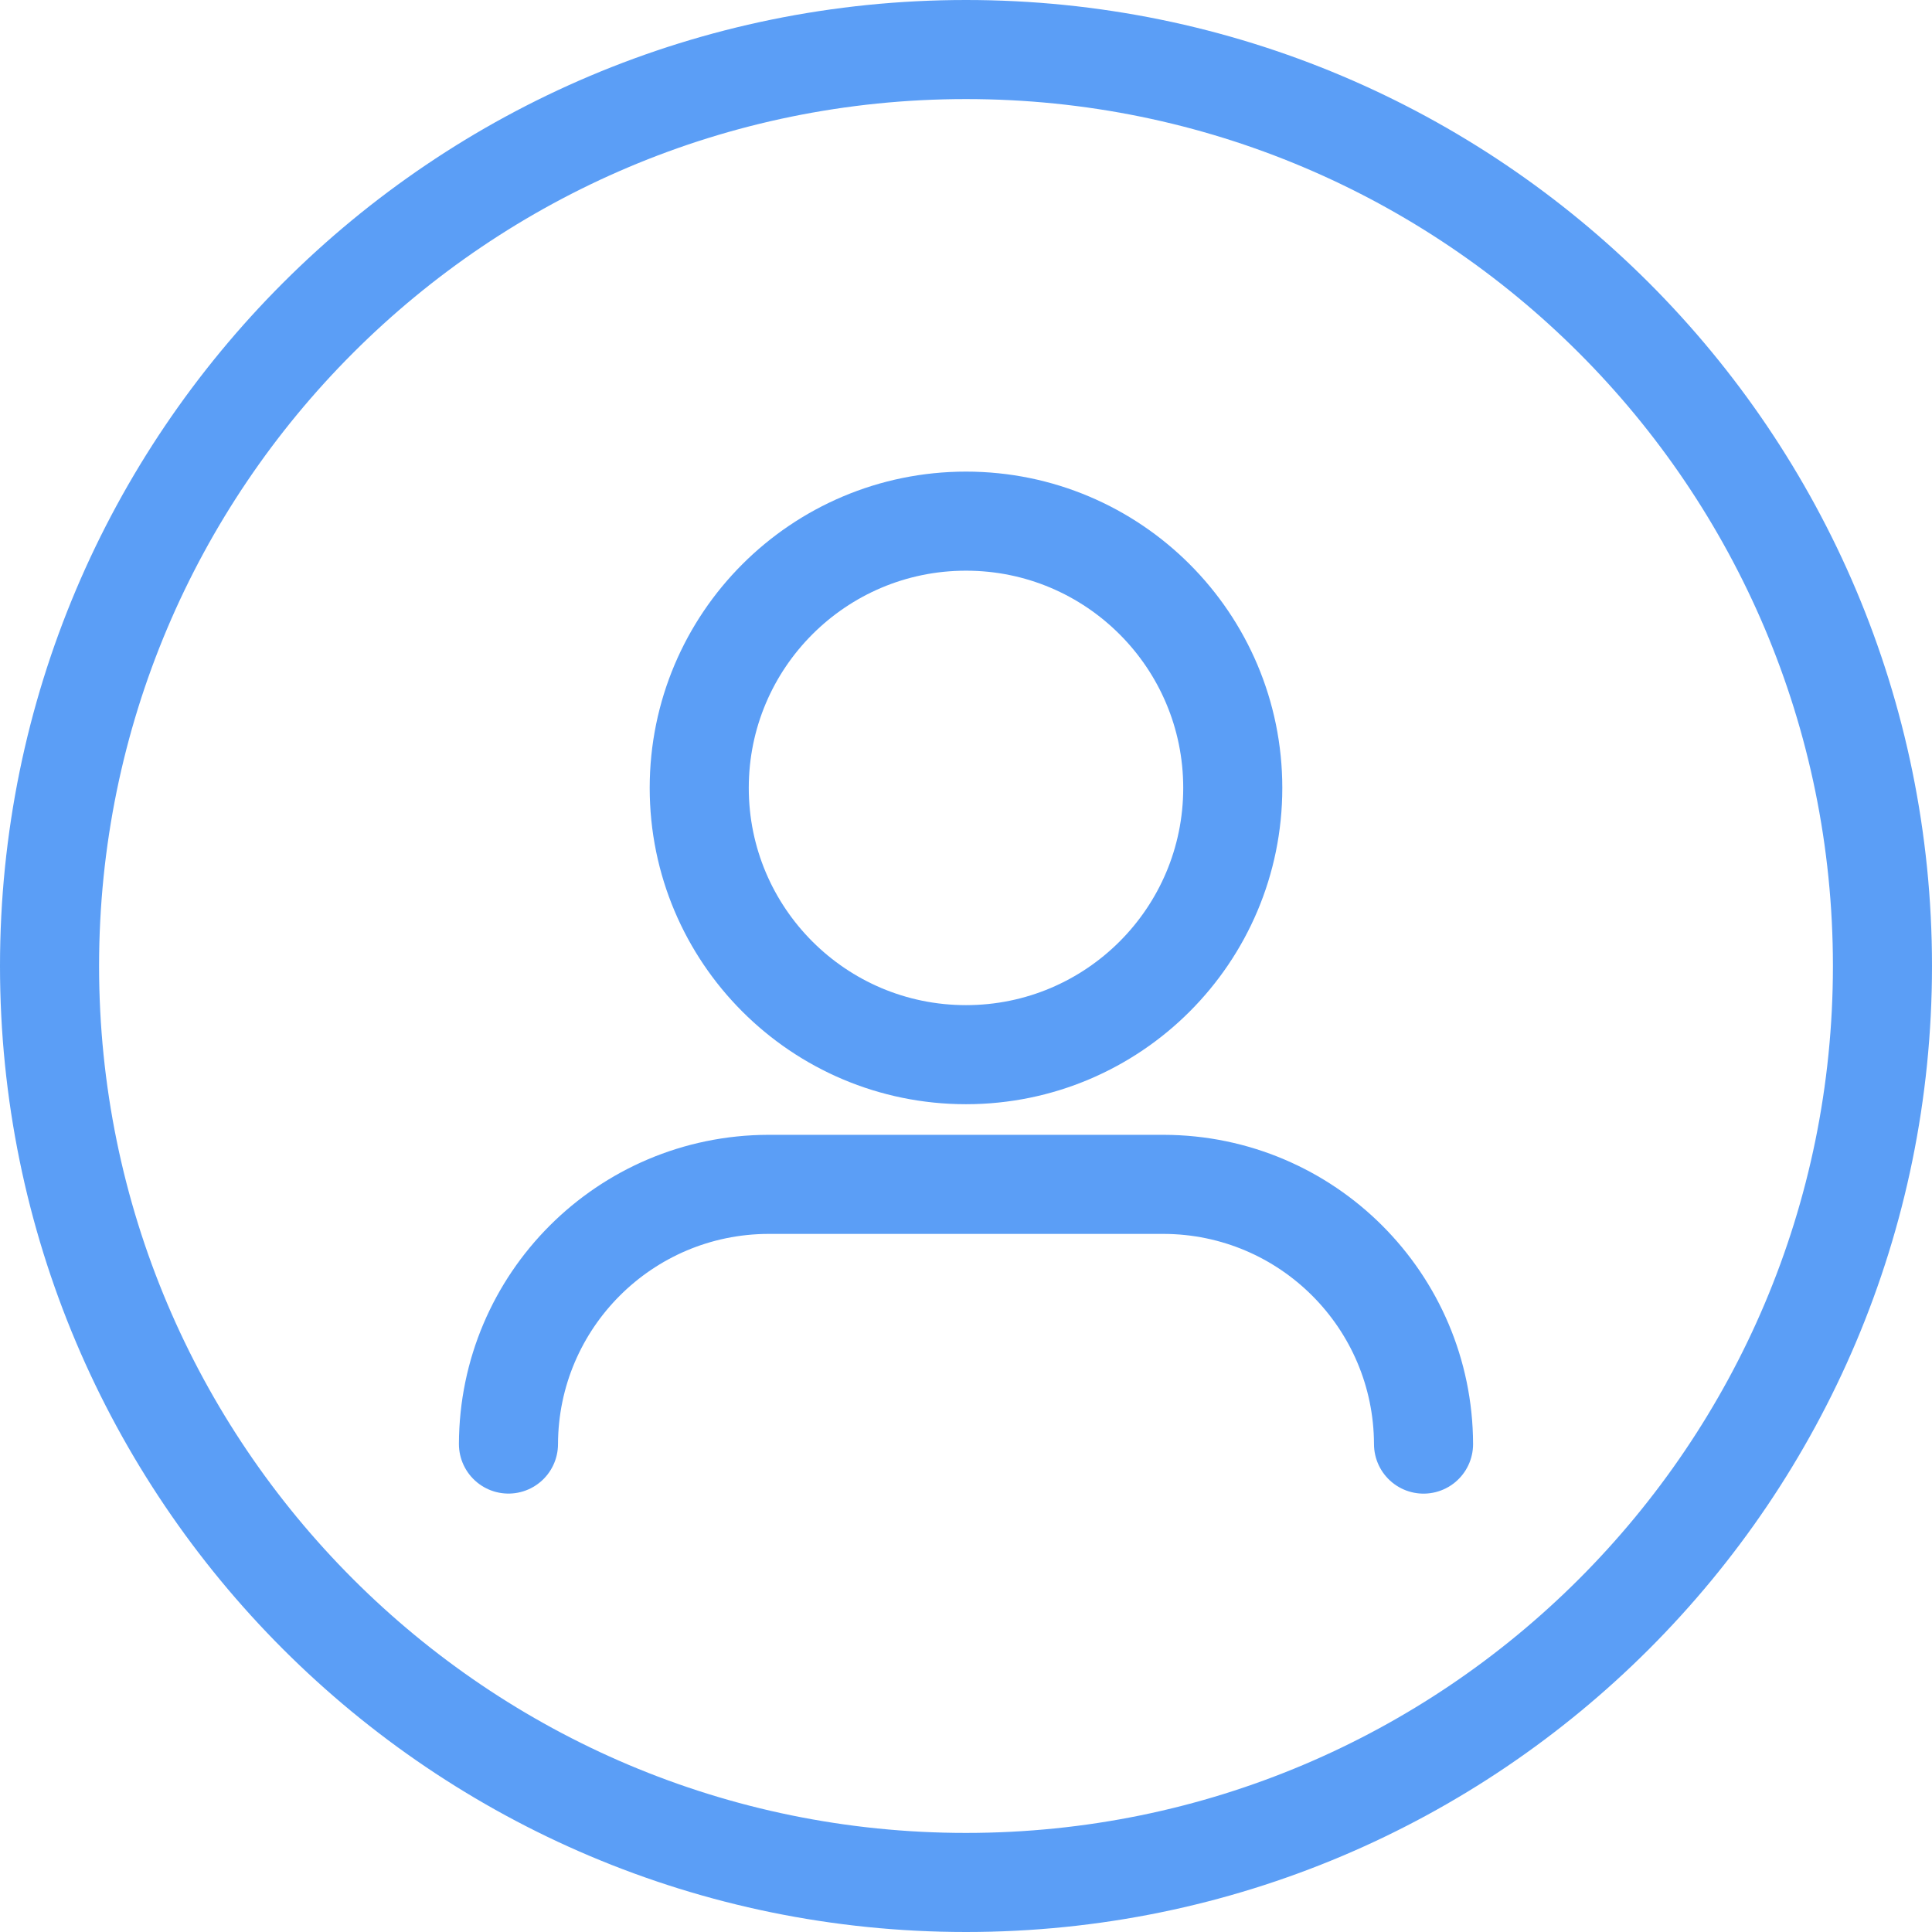
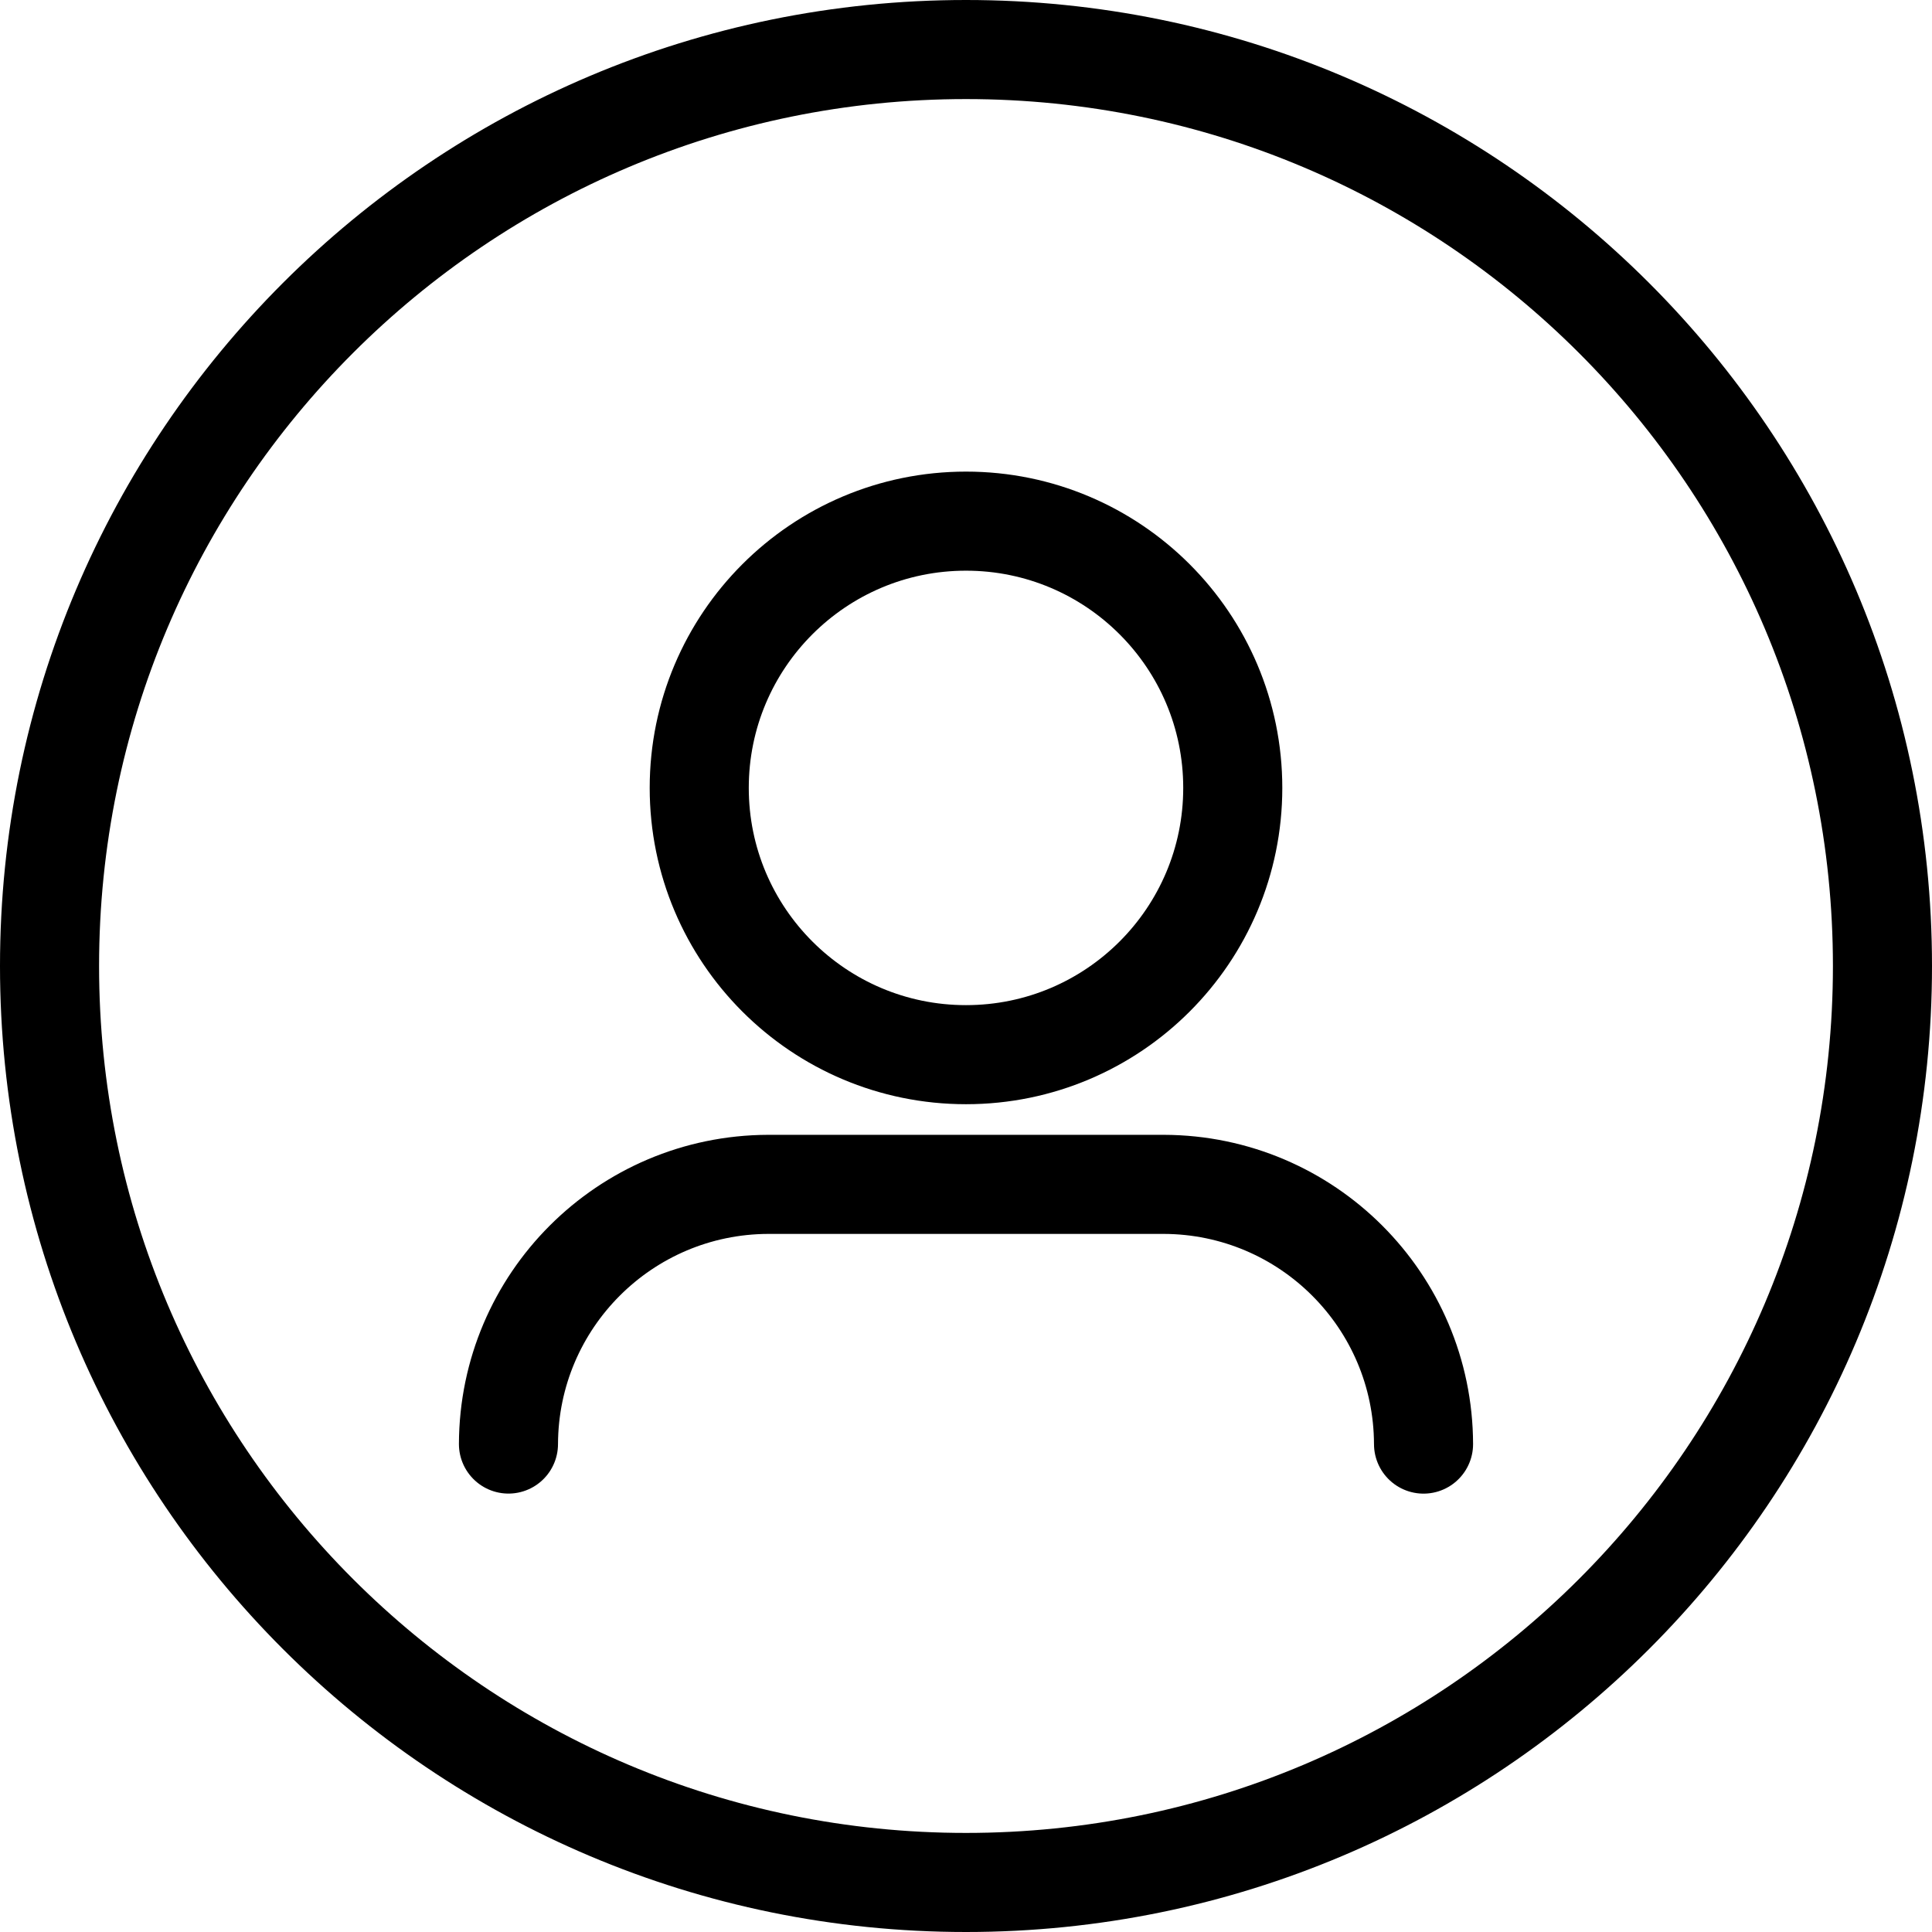
<svg xmlns="http://www.w3.org/2000/svg" width="39" height="39" viewBox="0 0 39 39">
-   <g id="Icons" transform="translate(1 1)" opacity="0.71">
+   <g id="Icons" transform="translate(1 1)" opacity="1">
    <g id="Сгруппировать_423" data-name="Сгруппировать 423" transform="translate(0 0)">
-       <circle id="Эллипс_7" data-name="Эллипс 7" cx="18.5" cy="18.5" r="18.5" fill="none" stroke="#1877f2" stroke-linecap="round" stroke-linejoin="round" stroke-miterlimit="10" stroke-width="2" />
+       <circle id="Эллипс_7" data-name="Эллипс 7" cx="18.5" cy="18.5" r="18.5" fill="none" stroke="black" stroke-linecap="round" stroke-linejoin="round" stroke-miterlimit="10" stroke-width="2" />
      <g id="Сгруппировать_422" data-name="Сгруппировать 422" transform="translate(9.264 9.52)">
-         <circle id="Эллипс_8" data-name="Эллипс 8" cx="5.385" cy="5.385" r="5.385" transform="translate(3.851)" fill="none" stroke="#1877f2" stroke-linecap="round" stroke-linejoin="round" stroke-miterlimit="10" stroke-width="2" />
-         <path id="Контур_963" data-name="Контур 963" d="M16.34,32.342A5.258,5.258,0,0,1,21.583,27.1h7.986a5.258,5.258,0,0,1,5.243,5.243" transform="translate(-16.34 -13.712)" fill="none" stroke="#1877f2" stroke-linecap="round" stroke-linejoin="round" stroke-miterlimit="10" stroke-width="2" />
+         <circle id="Эллипс_8" data-name="Эллипс 8" cx="5.385" cy="5.385" r="5.385" transform="translate(3.851)" fill="none" stroke="black" stroke-linecap="round" stroke-linejoin="round" stroke-miterlimit="10" stroke-width="2" />
+         <path id="Контур_963" data-name="Контур 963" d="M16.34,32.342A5.258,5.258,0,0,1,21.583,27.1h7.986a5.258,5.258,0,0,1,5.243,5.243" transform="translate(-16.34 -13.712)" fill="none" stroke="black" stroke-linecap="round" stroke-linejoin="round" stroke-miterlimit="10" stroke-width="2" />
      </g>
    </g>
  </g>
</svg>
